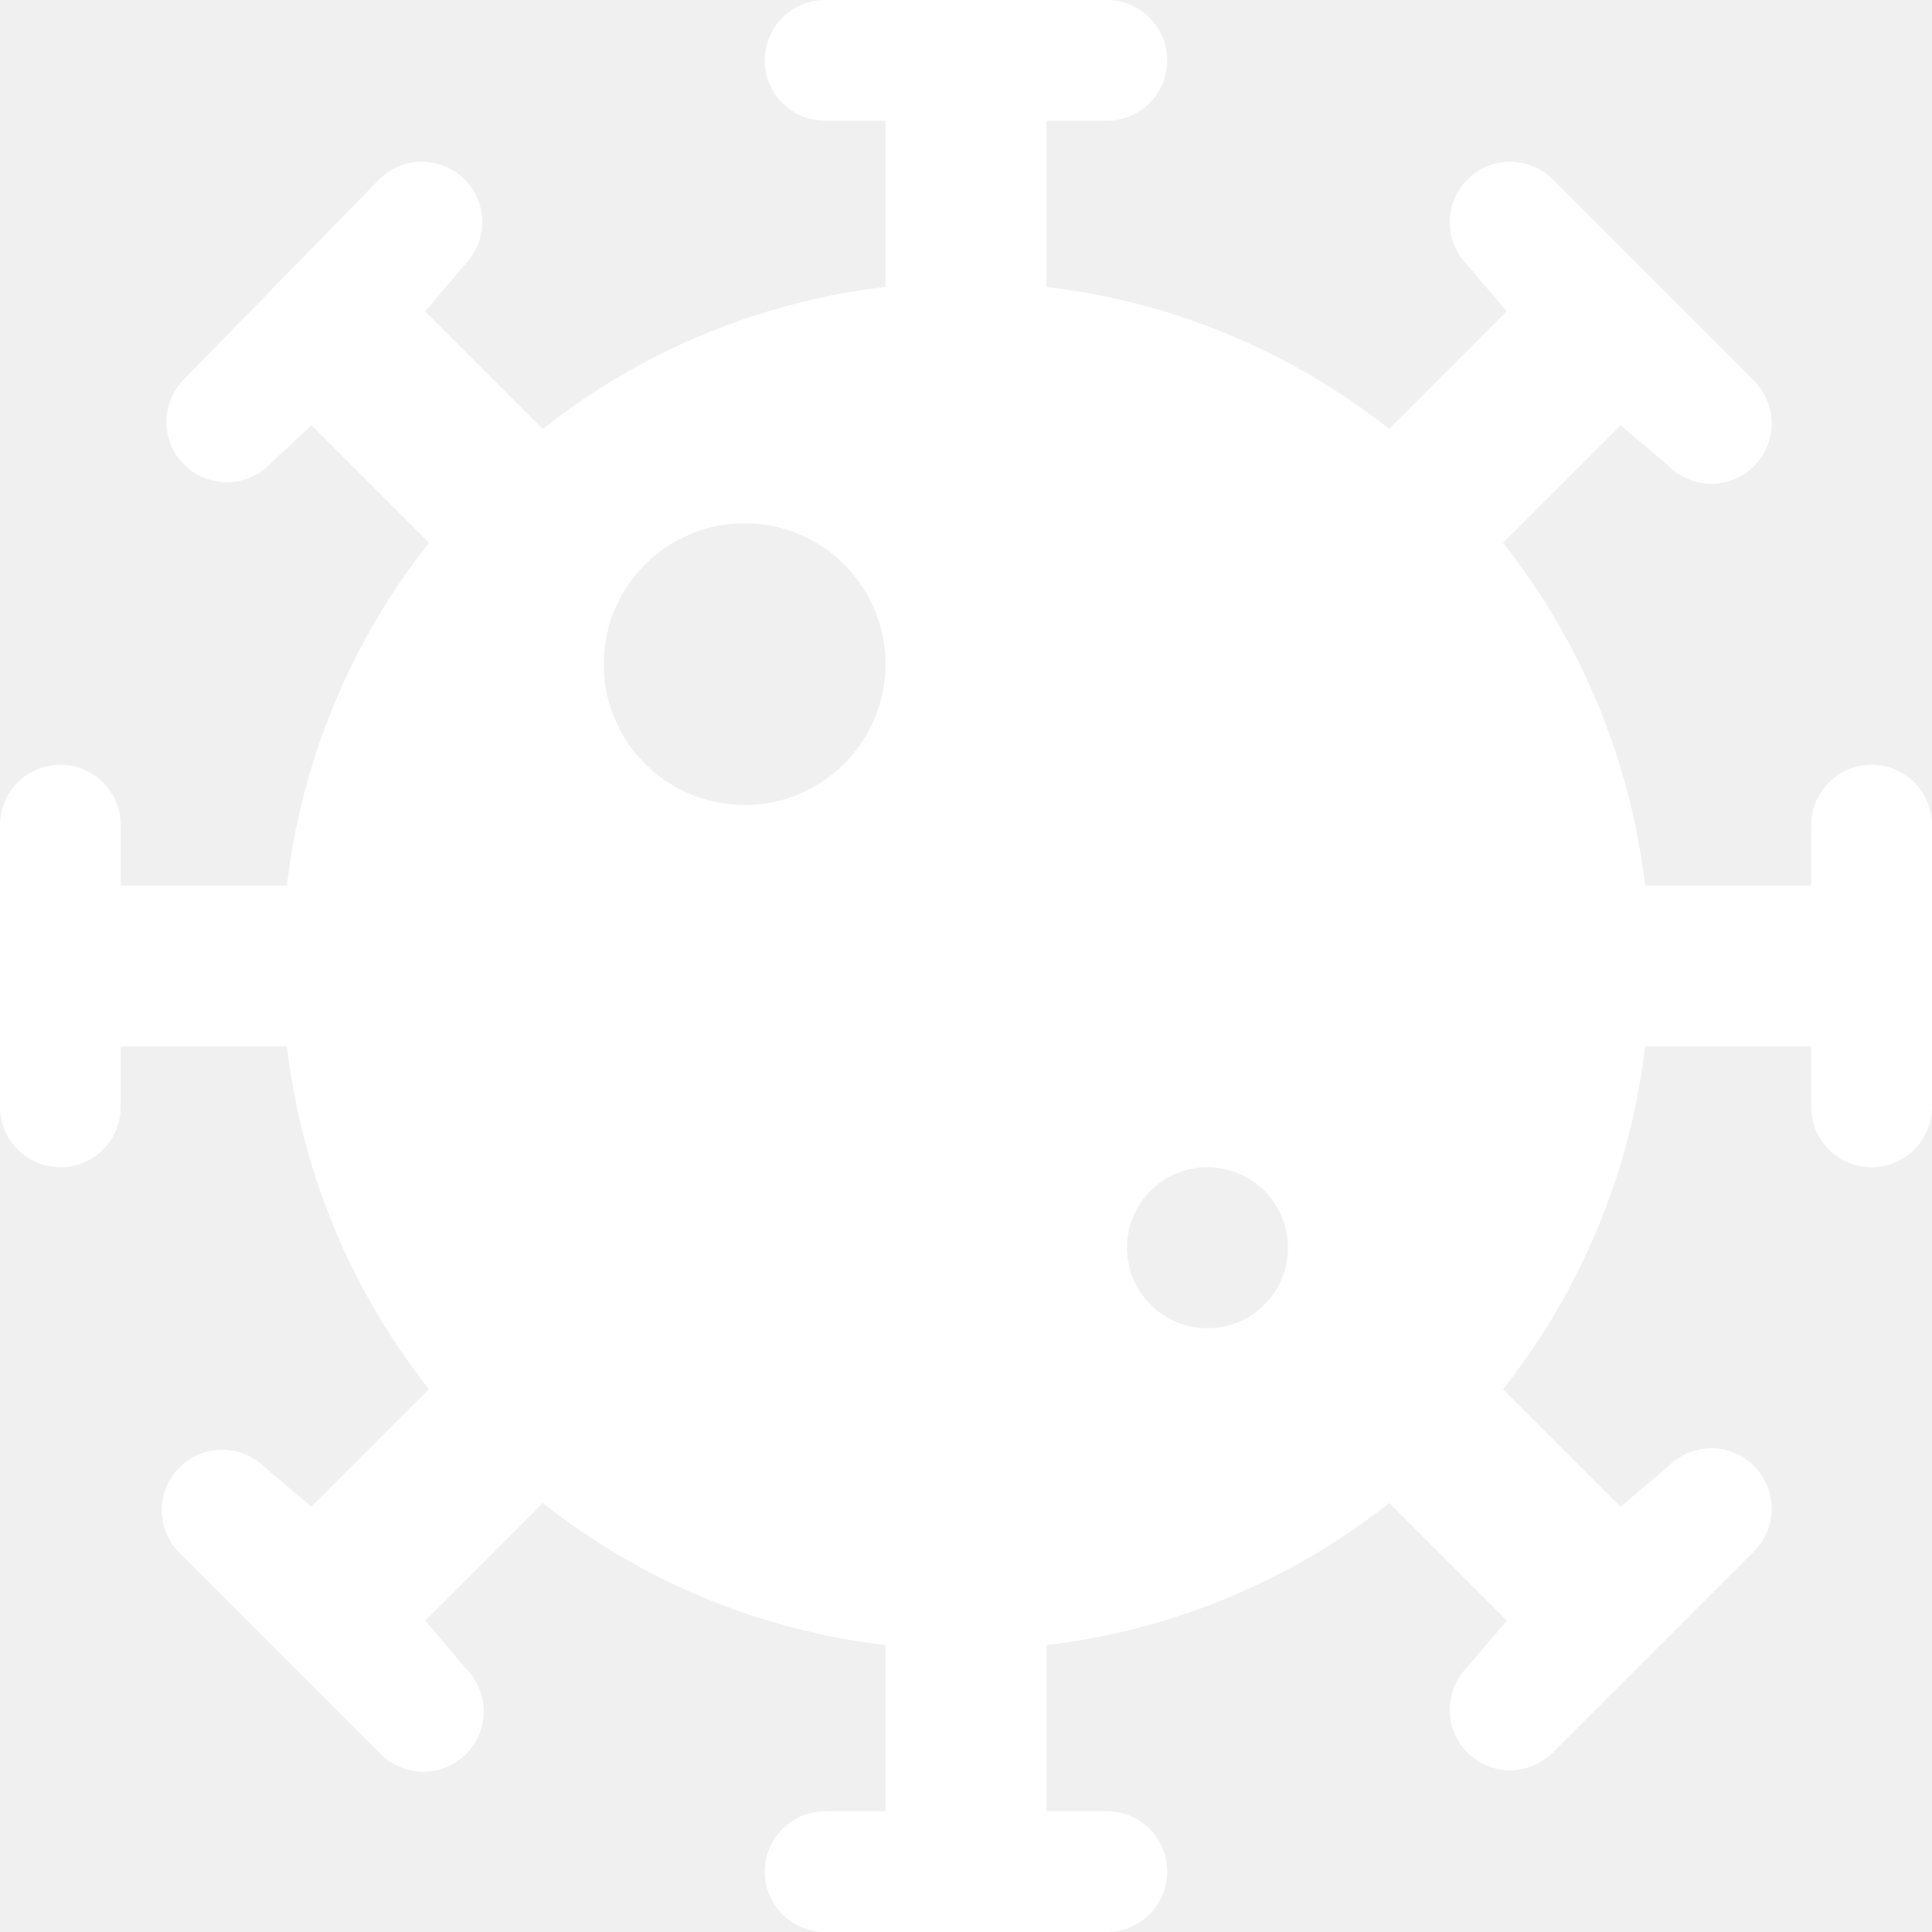
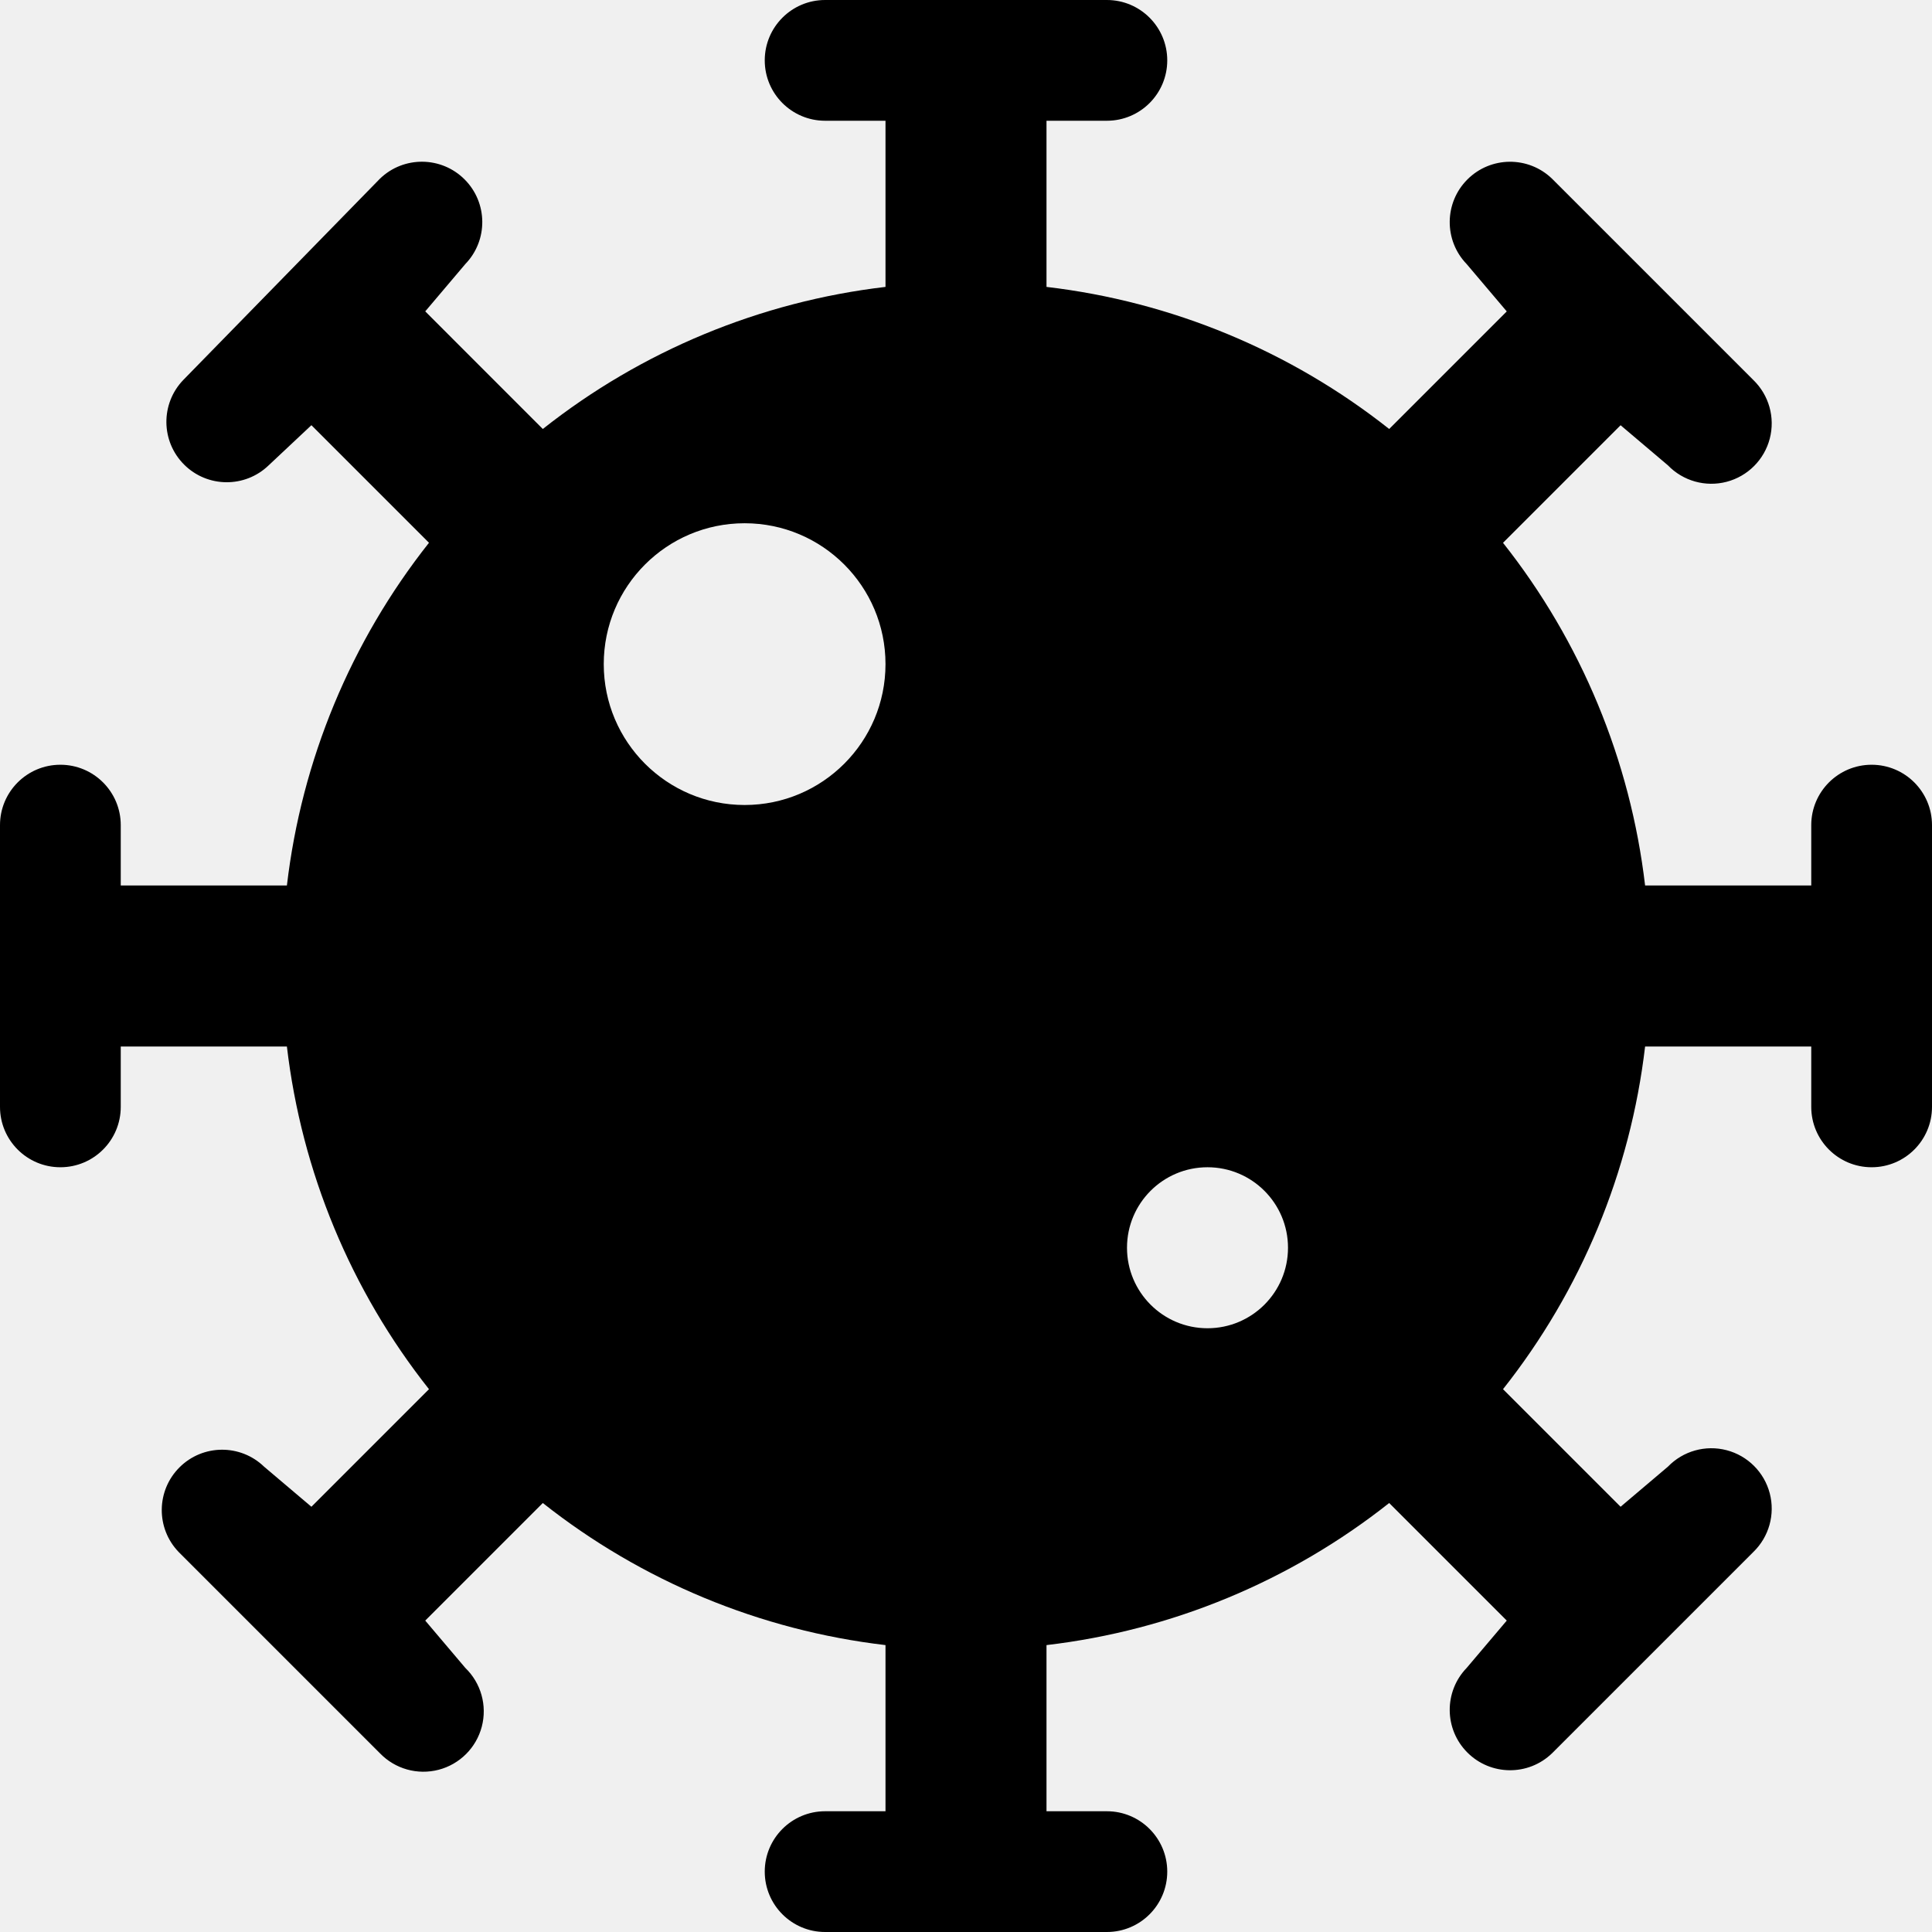
- <svg xmlns="http://www.w3.org/2000/svg" width="48" height="48" viewBox="0 0 48 48">
-   <defs>
-     <style>.a{fill:#fff;}</style>
-   </defs>
+ <svg xmlns="http://www.w3.org/2000/svg" class="logo" width="48" height="48" viewBox="0 0 48 48">
  <path class="a" d="M46.5,19A1.5,1.5,0,0,0,45,20.5V22H40.872a16.9,16.9,0,0,0-3.53-8.514l2.921-2.921,1.176.996a1.5,1.5,0,1,0,2.121-2.121l-5-5a1.5,1.5,0,0,0-2.121,2.121l.996,1.176-2.921,2.921A16.902,16.902,0,0,0,26,7.128V3h1.5a1.5,1.5,0,0,0,0-3h-7a1.5,1.5,0,0,0,0,3H22V7.128a16.902,16.902,0,0,0-8.514,3.53L10.565,7.736l.996-1.176a1.5,1.5,0,0,0-2.121-2.121l-4.885,5a1.5,1.5,0,0,0,2.121,2.121l1.061-.996,2.921,2.921A16.9,16.9,0,0,0,7.128,22H3V20.5a1.5,1.5,0,0,0-3,0v7a1.5,1.5,0,0,0,3,0V26H7.128a16.9,16.9,0,0,0,3.53,8.514L7.737,37.435l-1.176-.996a1.5,1.5,0,0,0-2.121,2.121l5,5a1.5,1.5,0,1,0,2.121-2.121l-.996-1.176,2.921-2.921A16.902,16.902,0,0,0,22,40.872V45H20.5a1.5,1.5,0,0,0,0,3h7a1.5,1.5,0,0,0,0-3H26V40.872a16.902,16.902,0,0,0,8.514-3.53l2.921,2.921-.996,1.176a1.5,1.5,0,0,0,2.121,2.121l5-5a1.5,1.5,0,1,0-2.121-2.121l-1.176.996-2.921-2.921A16.9,16.9,0,0,0,40.872,26H45v1.5a1.5,1.5,0,0,0,3,0v-7A1.5,1.5,0,0,0,46.5,19Zm-28,1A3.5,3.5,0,1,1,22,16.5,3.5,3.5,0,0,1,18.5,20ZM30,33a2,2,0,1,1,2-2A2,2,0,0,1,30,33Z" />
</svg>
